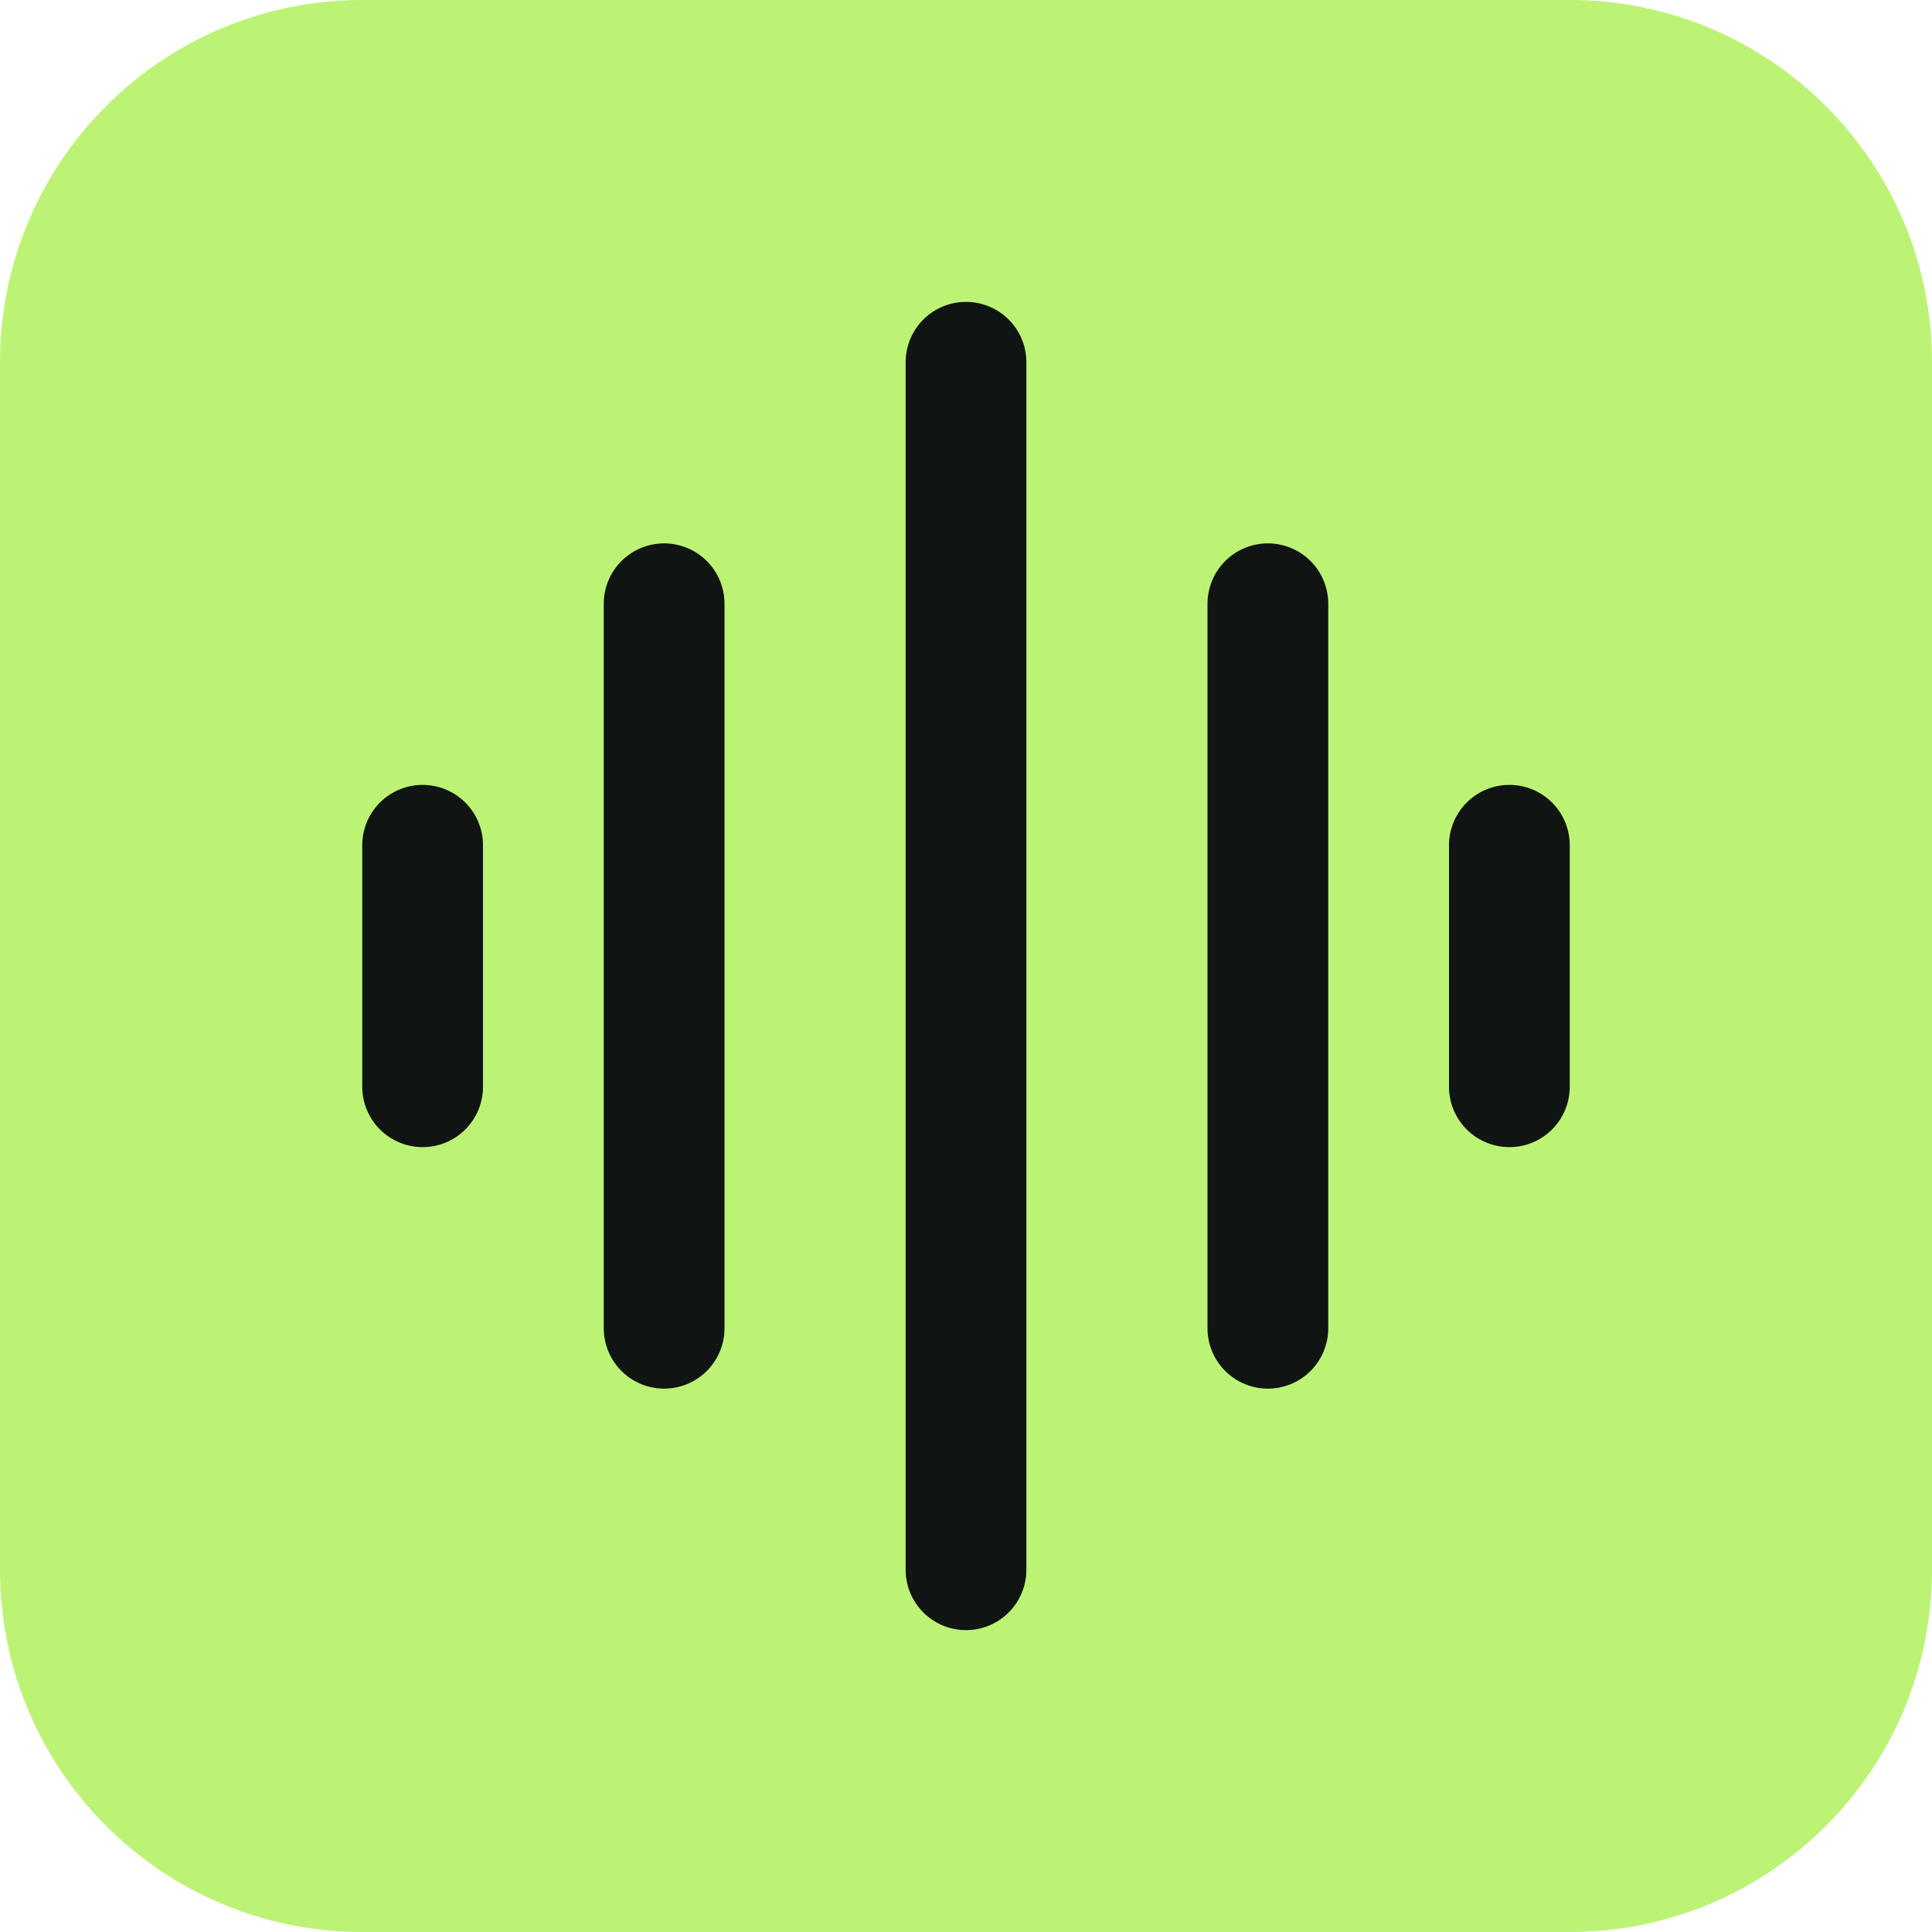
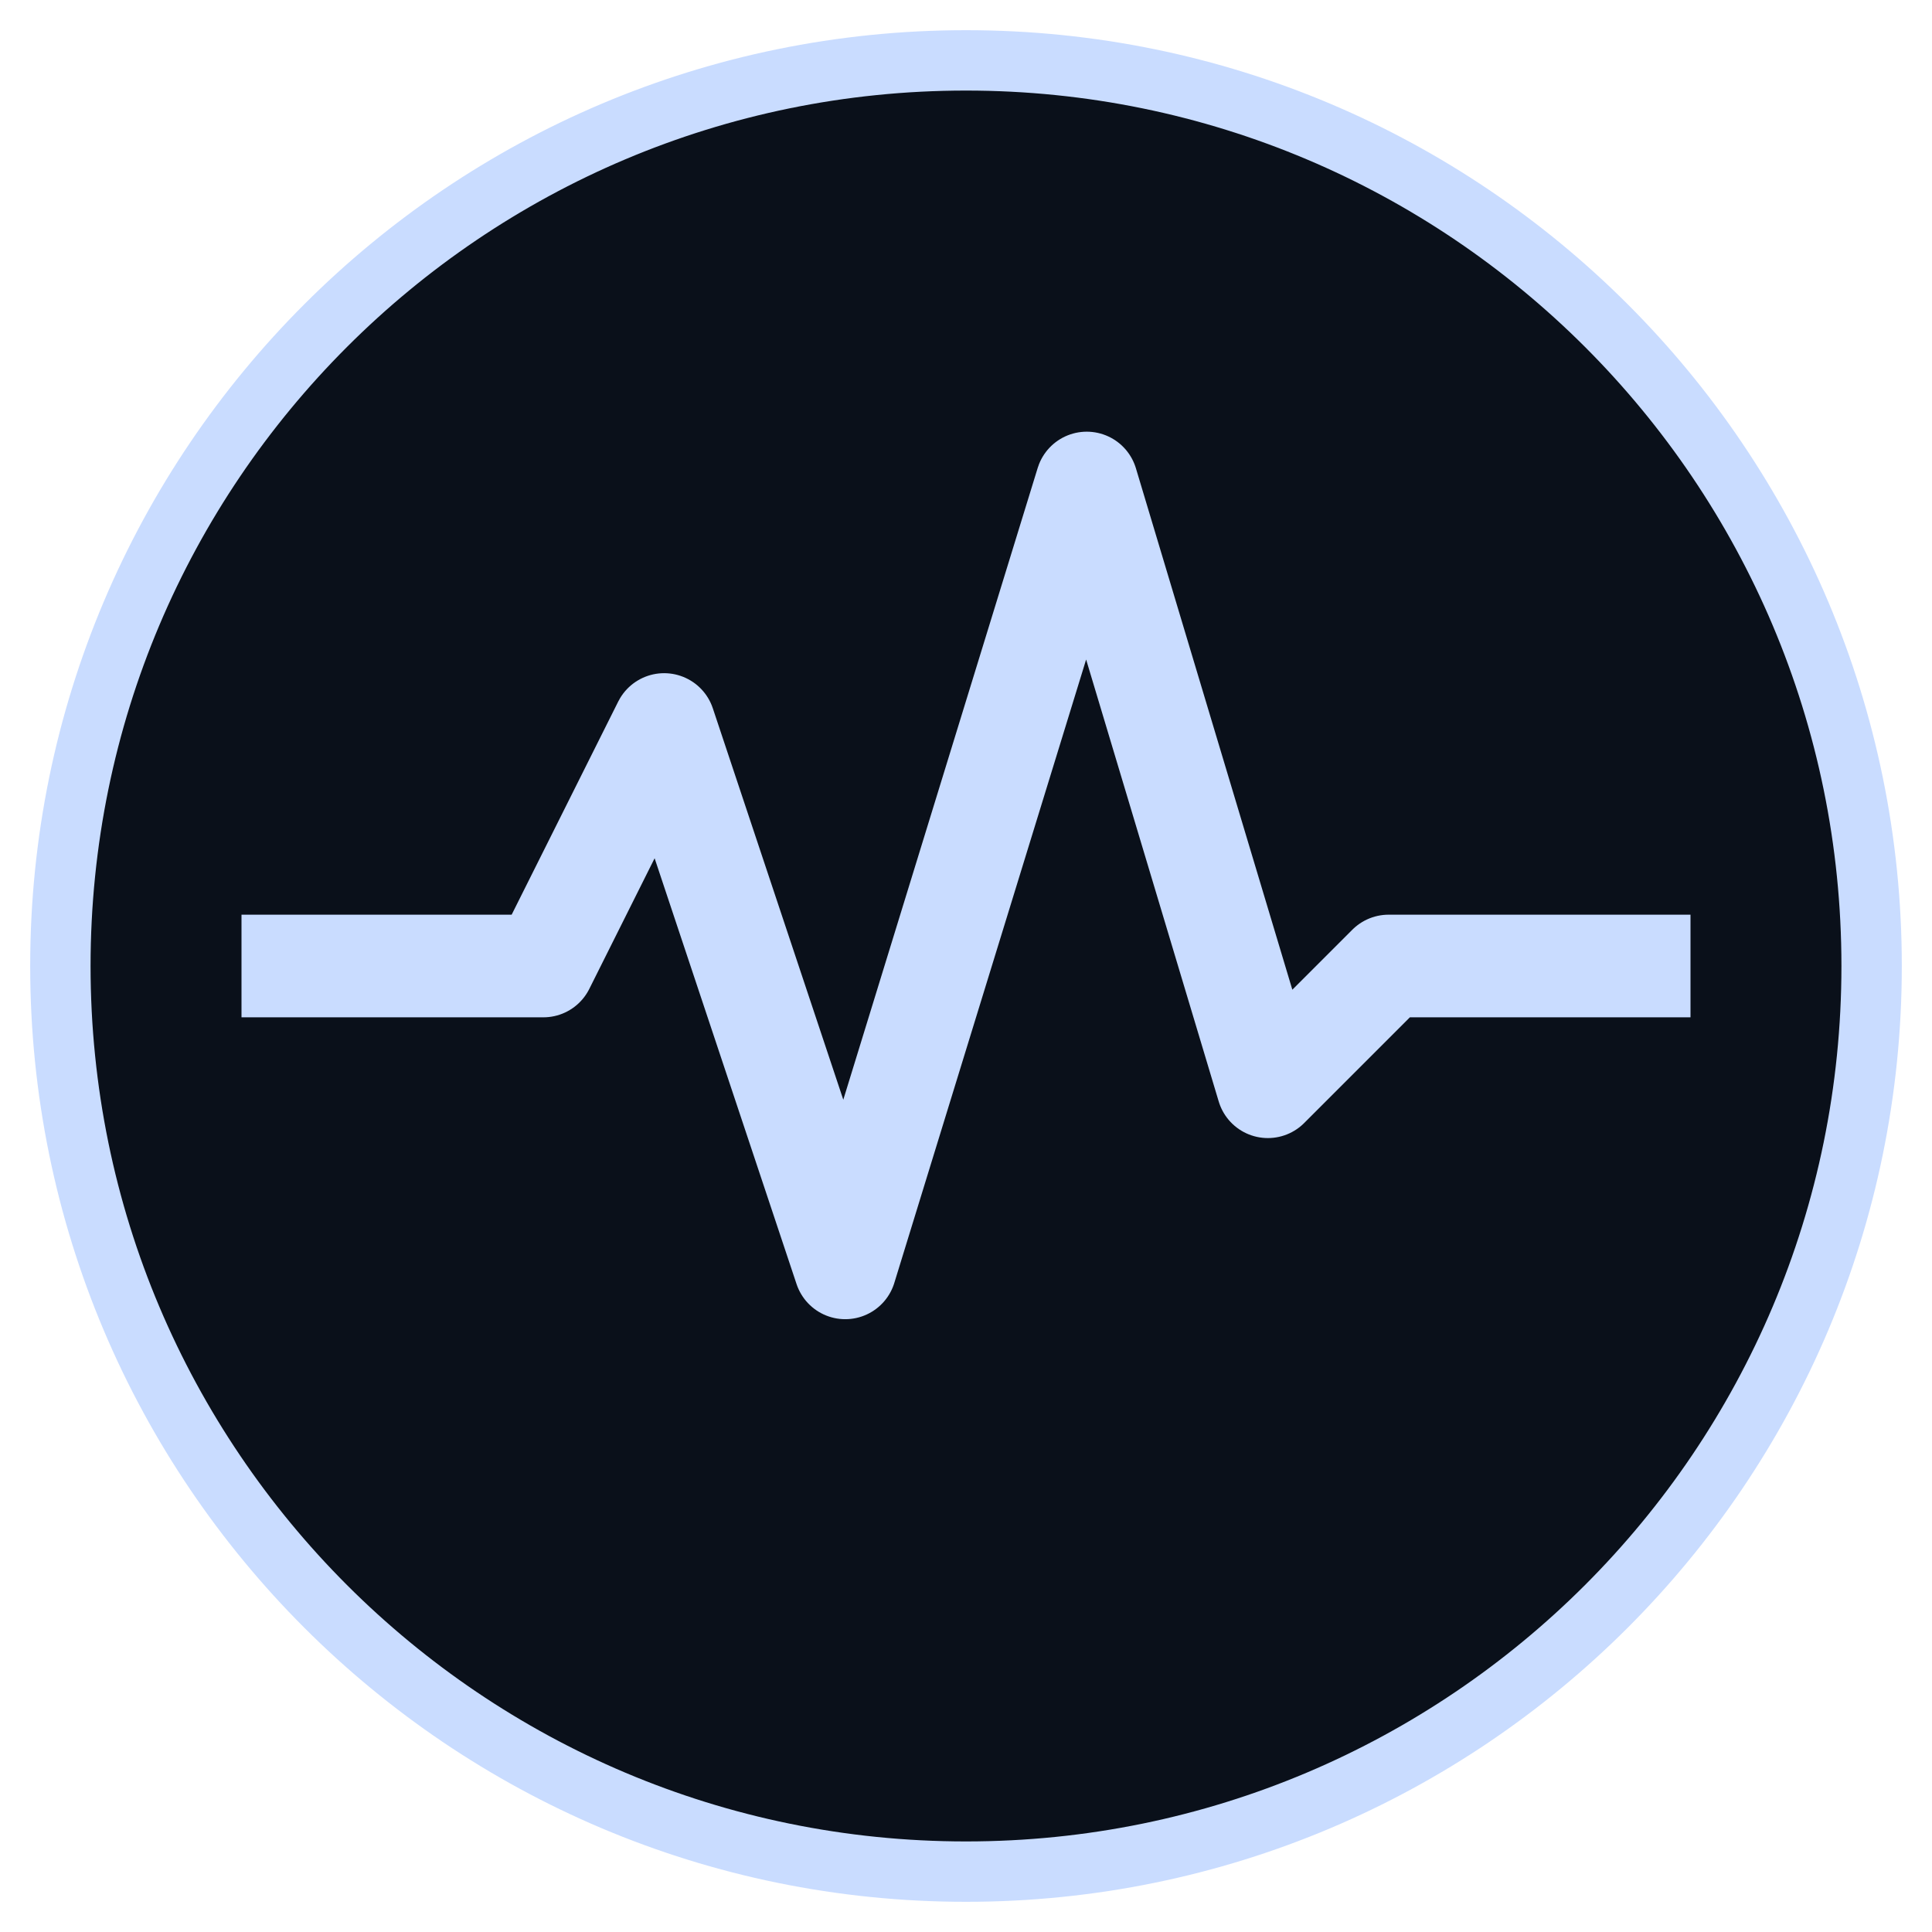
- <svg xmlns="http://www.w3.org/2000/svg" viewBox="0 0 32 32">
-   <rect width="32" height="32" rx="6" fill="#bcf375" />
-   <path d="M7 14v4m4-8v12m5-16v20m5-16v12m4-8v4" stroke="#101412" stroke-width="2" stroke-linecap="round" />
+ <svg xmlns="http://www.w3.org/2000/svg" viewBox="0 0 32 32" fill="none">
+   <circle cx="16" cy="16" r="15" fill="#0a101a" stroke="#c9dcff" />
+   <path d="M4 16h5l2-4 3 9 4-13 3 10 2-2h5" stroke="#c9dcff" stroke-width="1.7" stroke-linejoin="round" />
</svg>
